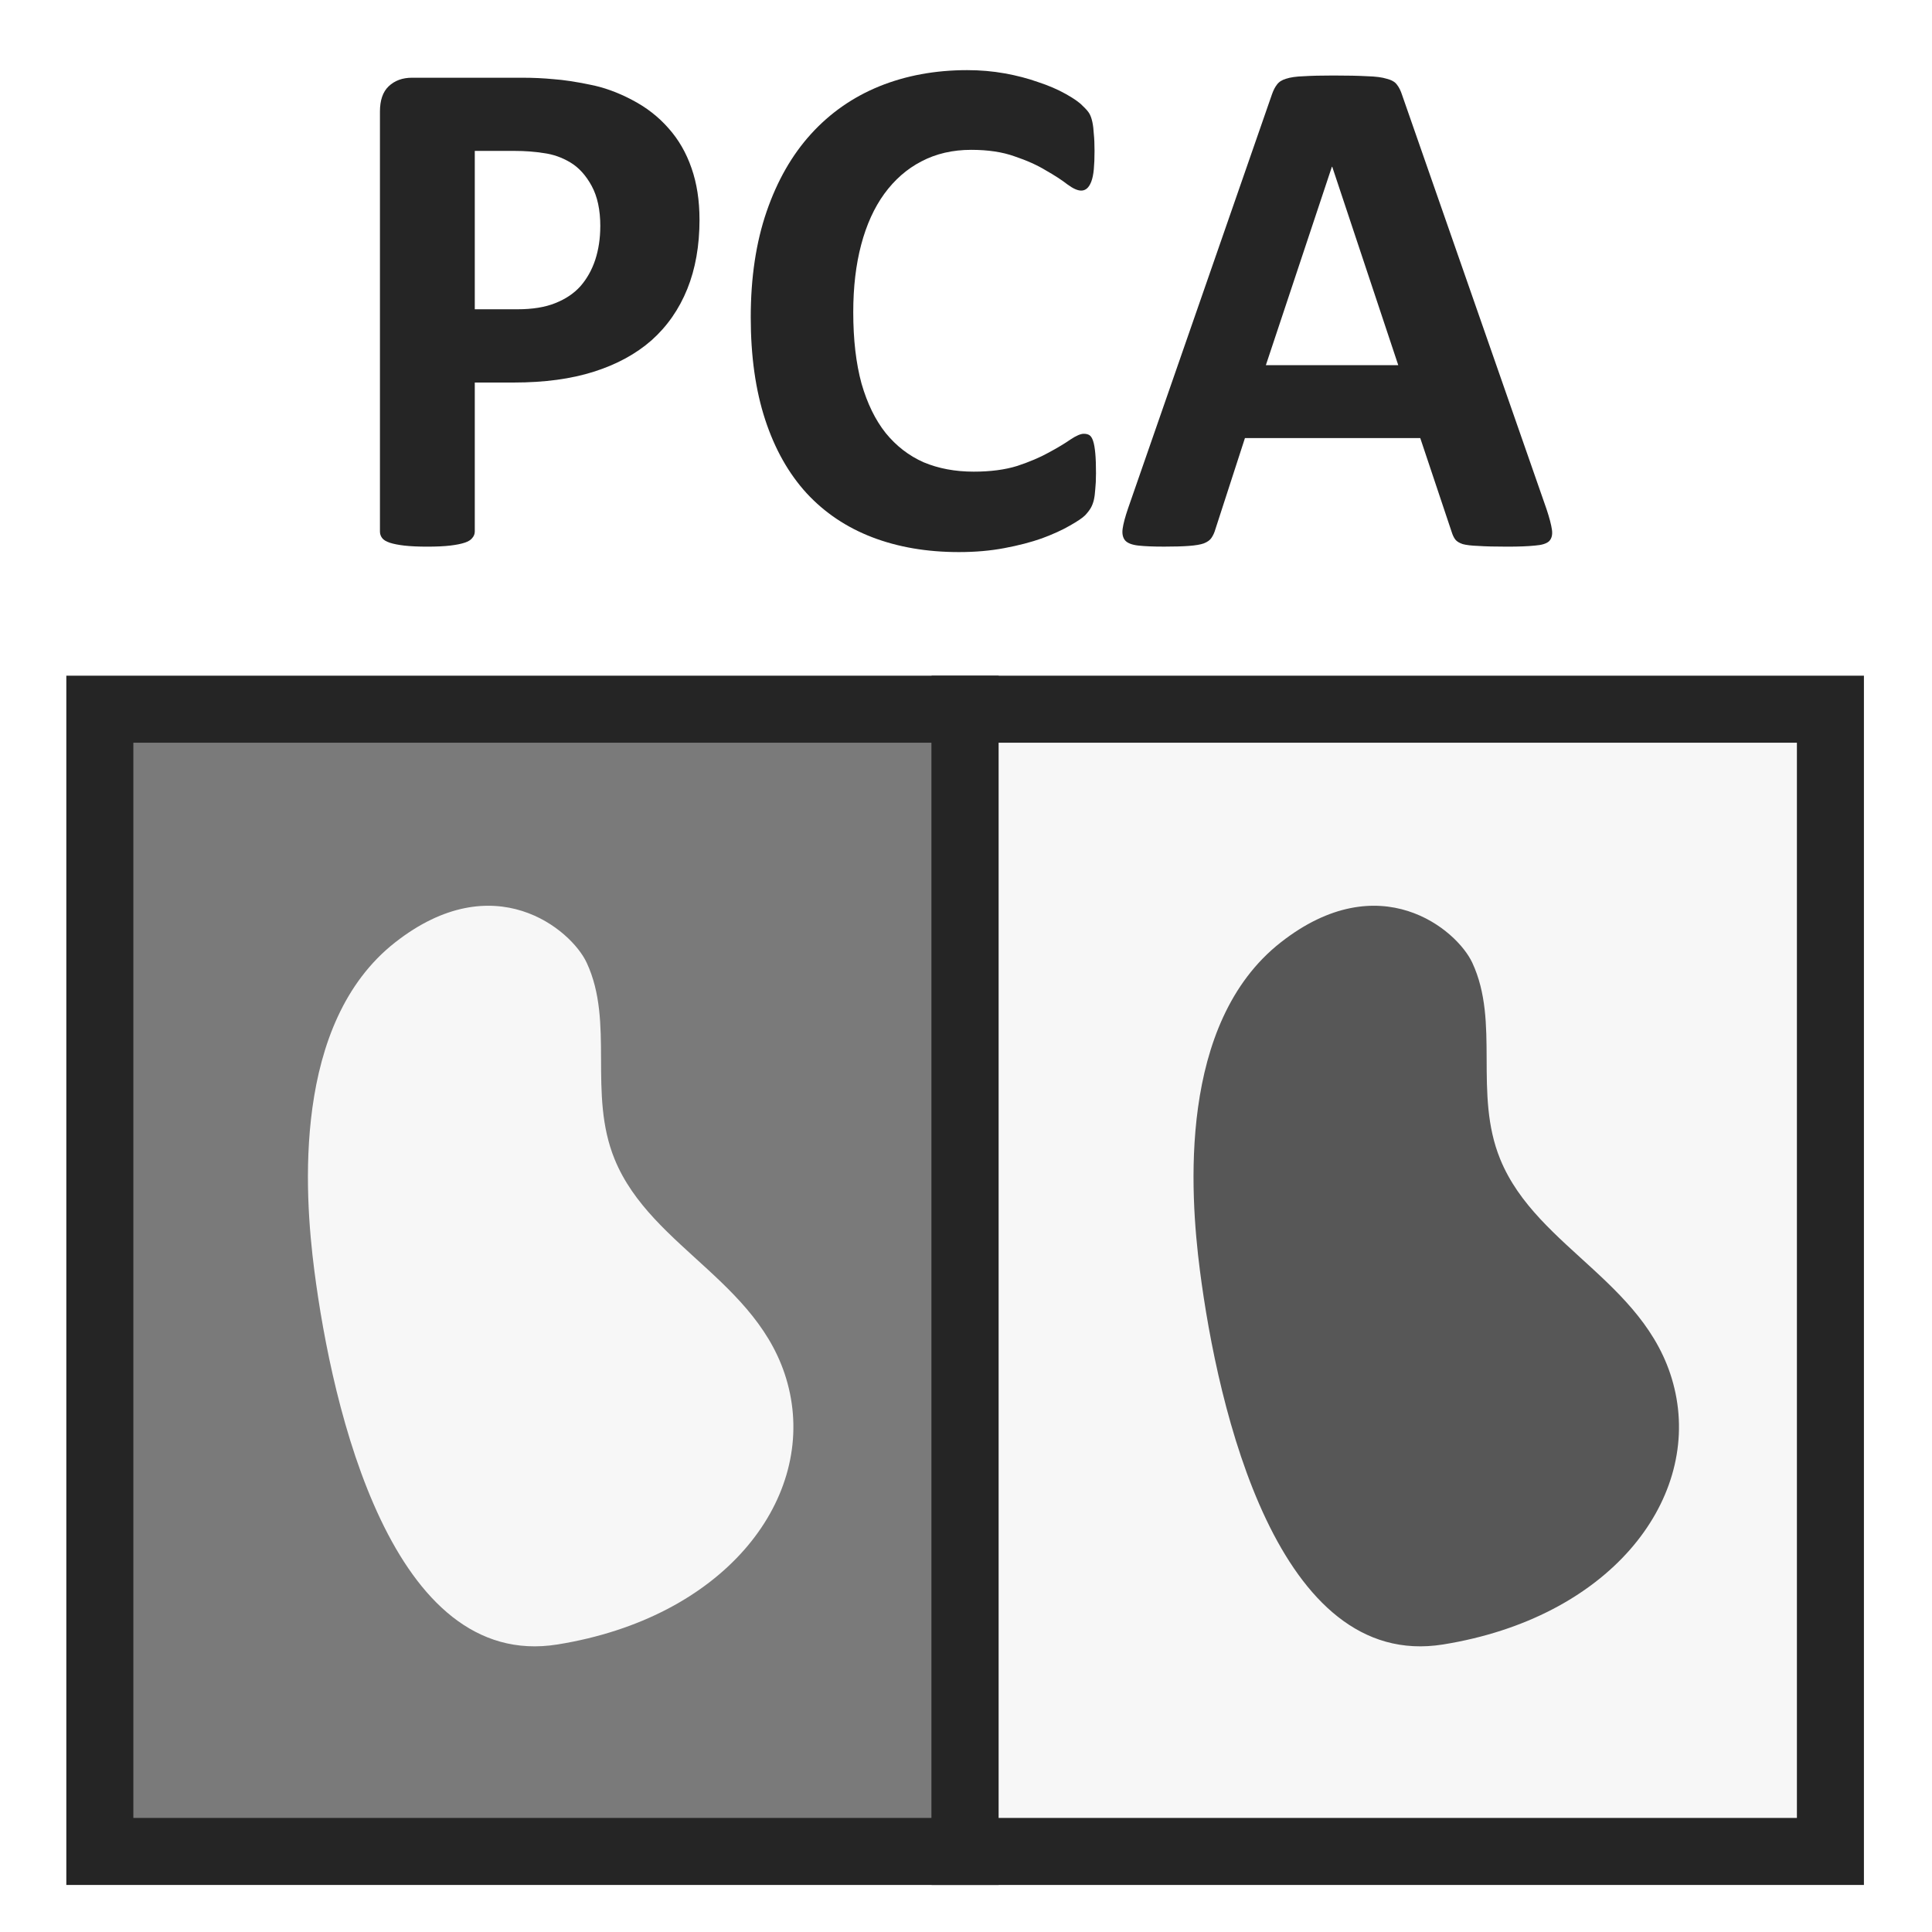
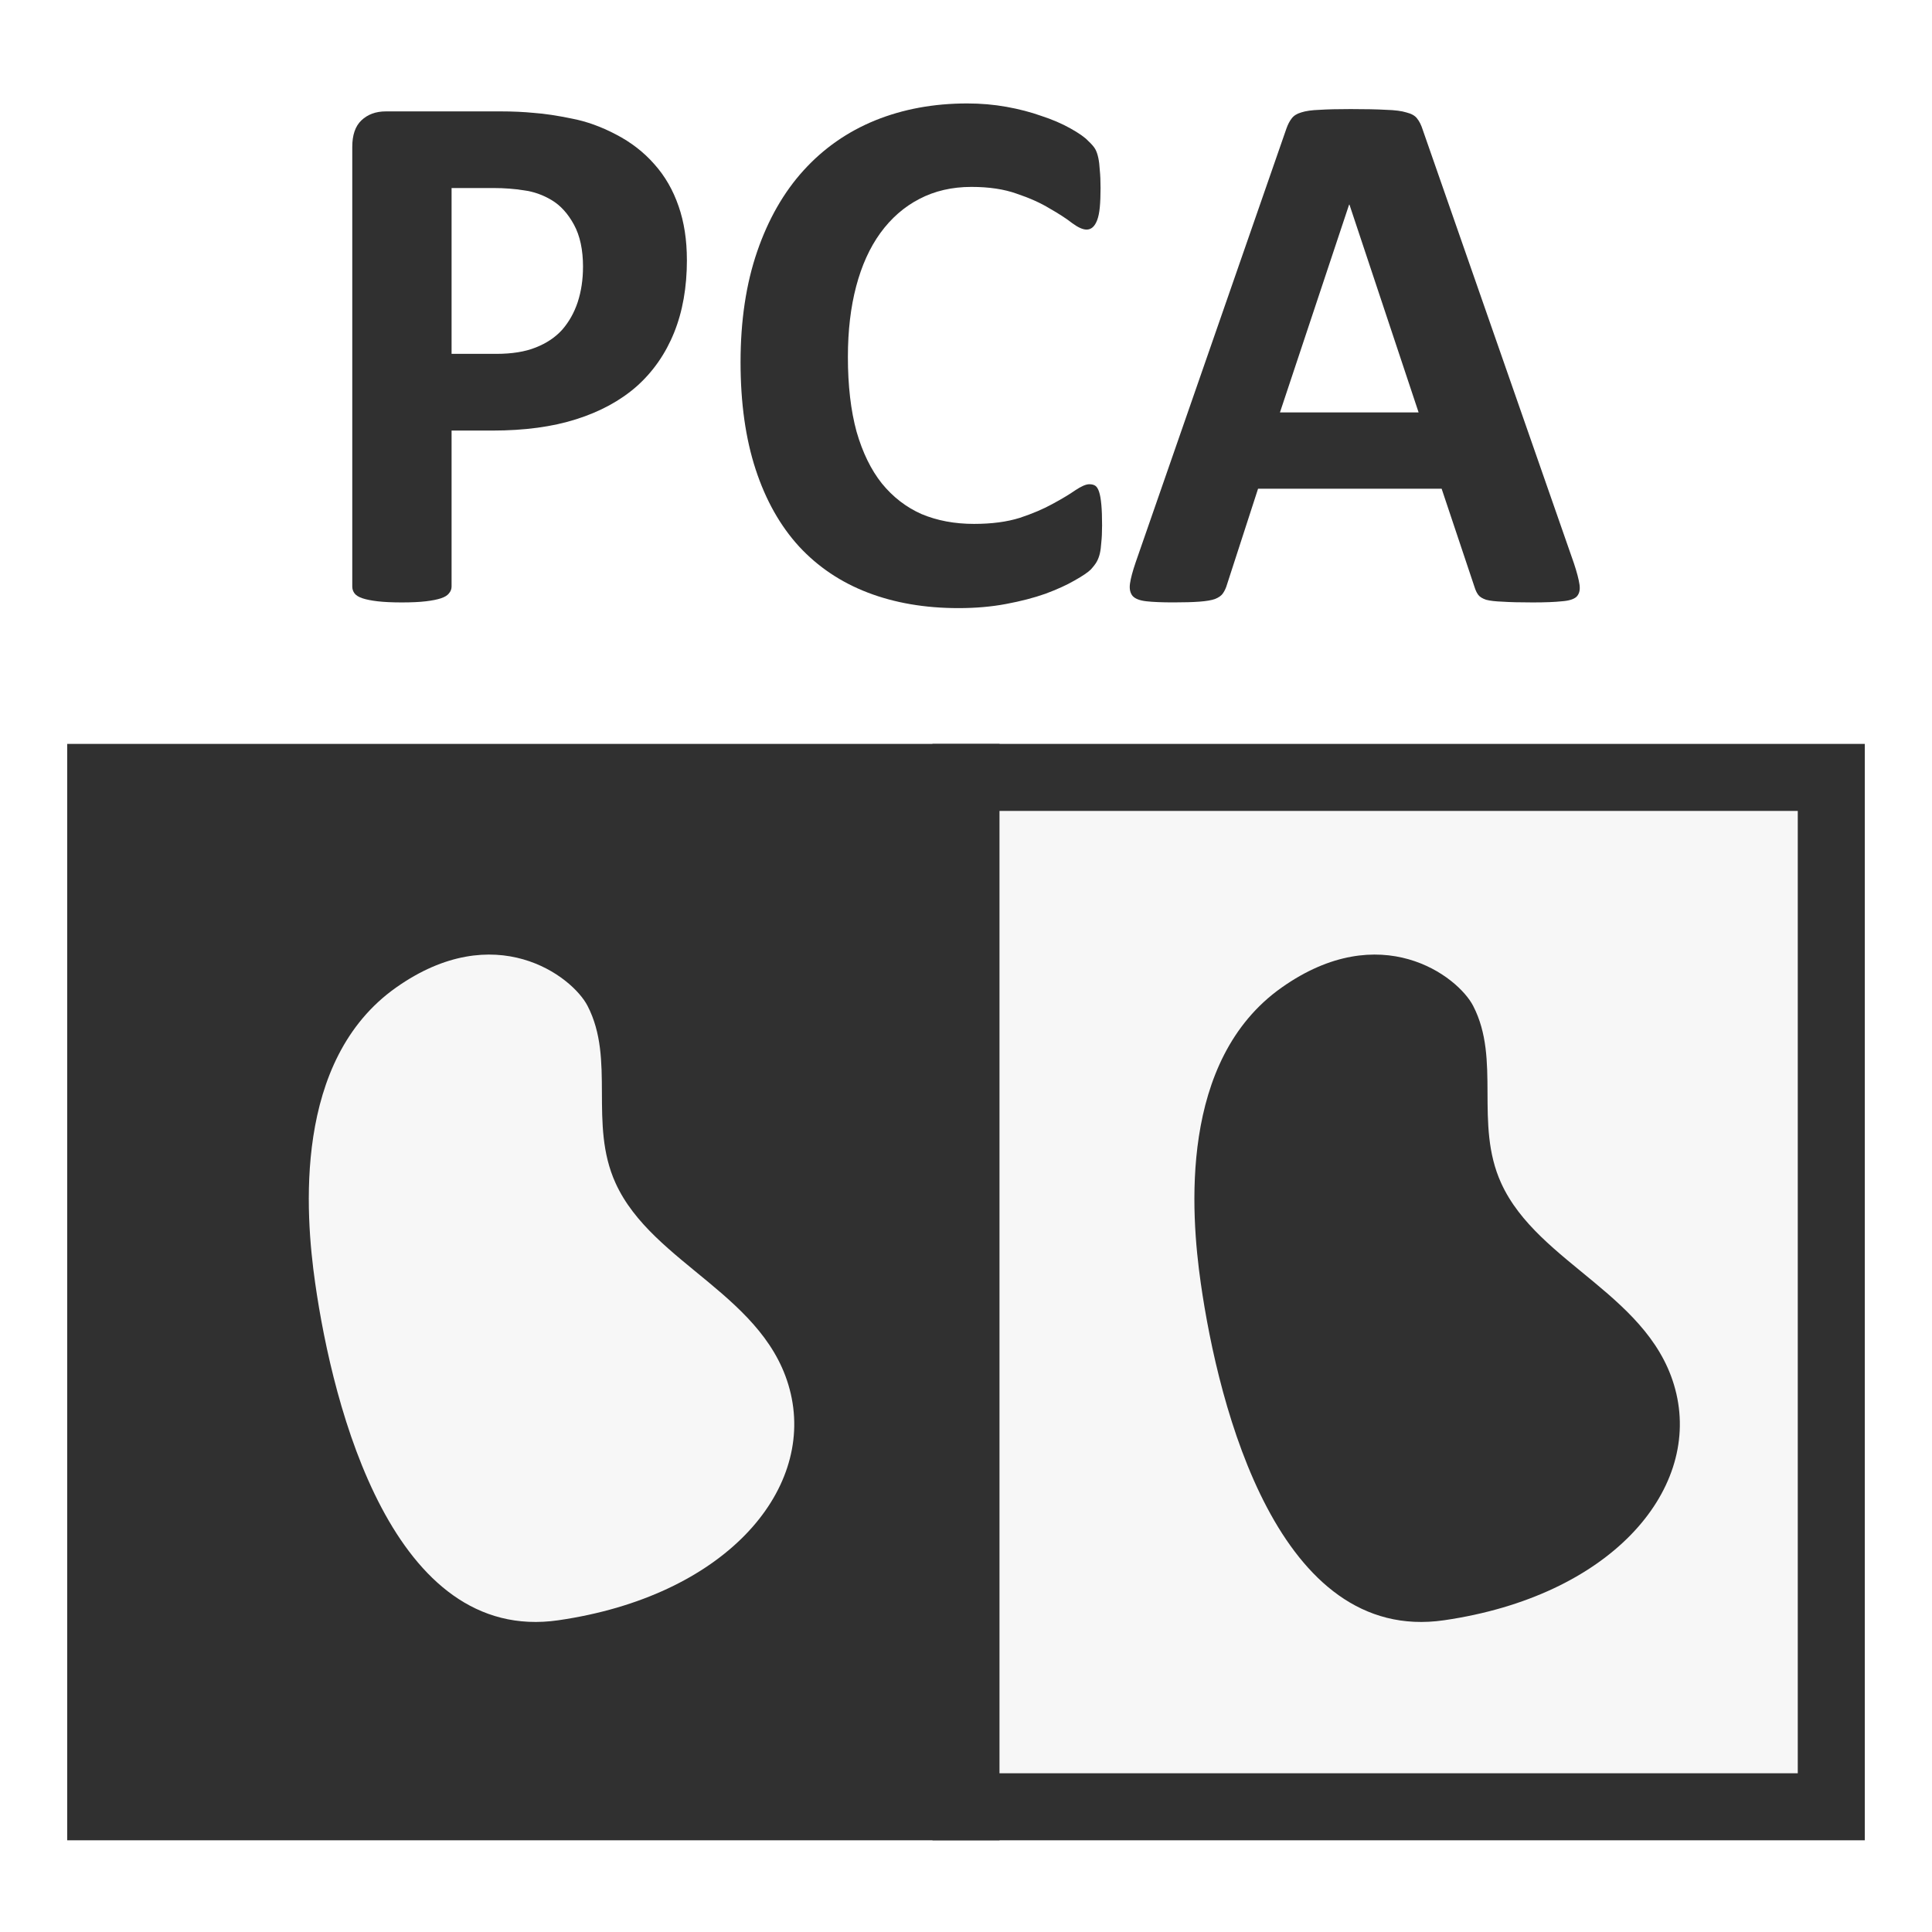
<svg xmlns="http://www.w3.org/2000/svg" width="86.5" version="1.1" height="86.5" id="svg2" viewBox="0 0 63.794 63.794">
  <defs id="defs5455">
    <marker orient="auto" refY="0" refX="0" id="marker7172" style="overflow:visible">
      <path id="path7170" style="fill:#3a3a3a;fill-opacity:1;fill-rule:evenodd;stroke:#3a3a3a;stroke-width:0.625;stroke-linejoin:round;stroke-opacity:1" d="M 8.719,4.034 -2.207,0.016 8.719,-4.002 c -1.745,2.372 -1.735,5.617 -6e-7,8.035 z" transform="scale(-0.6)" />
    </marker>
    <marker style="overflow:visible" id="marker6446" refX="0.0" refY="0.0" orient="auto">
      <path transform="scale(0.4)" style="fill-rule:evenodd;stroke:#3a3a3a;stroke-width:1pt;stroke-opacity:1;fill:#3a3a3a;fill-opacity:1" d="M 5.77,0.0 L -2.88,5.0 L -2.88,-5.0 L 5.77,0.0 z " id="path6444" />
    </marker>
    <marker style="overflow:visible" id="marker6374" refX="0.0" refY="0.0" orient="auto">
      <path transform="scale(0.2)" style="fill-rule:evenodd;stroke:#3a3a3a;stroke-width:1pt;stroke-opacity:1;fill:#3a3a3a;fill-opacity:1" d="M 5.77,0.0 L -2.88,5.0 L -2.88,-5.0 L 5.77,0.0 z " id="path6372" />
    </marker>
    <marker style="overflow:visible" id="marker5660" refX="0" refY="0" orient="auto">
      <path transform="scale(-0.6)" d="M 8.719,4.034 -2.207,0.016 8.719,-4.002 c -1.745,2.372 -1.735,5.617 -6e-7,8.035 z" style="fill:#3a3a3a;fill-opacity:1;fill-rule:evenodd;stroke:#3a3a3a;stroke-width:0.625;stroke-linejoin:round;stroke-opacity:1" id="path5658" />
    </marker>
    <marker style="overflow:visible;" id="marker5598" refX="0.0" refY="0.0" orient="auto">
      <path transform="scale(0.4) rotate(180) translate(10,0)" style="fill-rule:evenodd;stroke:#3a3a3a;stroke-width:1pt;stroke-opacity:1;fill:#3a3a3a;fill-opacity:1" d="M 0.0,0.0 L 5.0,-5.0 L -12.5,0.0 L 5.0,5.0 L 0.0,0.0 z " id="path5596" />
    </marker>
    <marker orient="auto" refY="0.0" refX="0.0" id="marker1836" style="overflow:visible;">
      <path id="path1834" style="fill-rule:evenodd;stroke-width:0.625;stroke-linejoin:round;stroke:#3a3a3a;stroke-opacity:1;fill:#3a3a3a;fill-opacity:1" d="M 8.719,4.034 L -2.207,0.016 L 8.719,-4.002 C 6.973,-1.63 6.983,1.616 8.719,4.034 z " transform="scale(0.6) rotate(180) translate(0,0)" />
    </marker>
    <marker orient="auto" refY="0.0" refX="0.0" id="marker1748" style="overflow:visible;">
      <path id="path1746" d="M 0.0,0.0 L 5.0,-5.0 L -12.5,0.0 L 5.0,5.0 L 0.0,0.0 z " style="fill-rule:evenodd;stroke:#4d4d4d;stroke-width:1pt;stroke-opacity:1;fill:#4d4d4d;fill-opacity:1" transform="scale(0.4) rotate(180) translate(10,0)" />
    </marker>
    <marker orient="auto" refY="0.0" refX="0.0" id="marker1654" style="overflow:visible">
      <path id="path1652" d="M 5.77,0.0 L -2.88,5.0 L -2.88,-5.0 L 5.77,0.0 z " style="fill-rule:evenodd;stroke:#4d4d4d;stroke-width:1pt;stroke-opacity:1;fill:#4d4d4d;fill-opacity:1" transform="scale(0.4)" />
    </marker>
    <marker orient="auto" refY="0.0" refX="0.0" id="marker1578" style="overflow:visible;">
      <path id="path1576" style="fill-rule:evenodd;stroke-width:0.625;stroke-linejoin:round;stroke:#4d4d4d;stroke-opacity:1;fill:#4d4d4d;fill-opacity:1" d="M 8.719,4.034 L -2.207,0.016 L 8.719,-4.002 C 6.973,-1.63 6.983,1.616 8.719,4.034 z " transform="scale(0.6) rotate(180) translate(0,0)" />
    </marker>
    <marker orient="auto" refY="0.0" refX="0.0" id="Arrow1Sstart" style="overflow:visible">
      <path id="path874" d="M 0.0,0.0 L 5.0,-5.0 L -12.5,0.0 L 5.0,5.0 L 0.0,0.0 z " style="fill-rule:evenodd;stroke:#4d4d4d;stroke-width:1pt;stroke-opacity:1;fill:#4d4d4d;fill-opacity:1" transform="scale(0.2) translate(6,0)" />
    </marker>
    <marker orient="auto" refY="0.0" refX="0.0" id="Arrow2Mend" style="overflow:visible;">
      <path id="path889" style="fill-rule:evenodd;stroke-width:0.625;stroke-linejoin:round;stroke:#4d4d4d;stroke-opacity:1;fill:#4d4d4d;fill-opacity:1" d="M 8.719,4.034 L -2.207,0.016 L 8.719,-4.002 C 6.973,-1.63 6.983,1.616 8.719,4.034 z " transform="scale(0.6) rotate(180) translate(0,0)" />
    </marker>
    <marker orient="auto" refY="0.0" refX="0.0" id="marker1242" style="overflow:visible;">
      <path id="path1240" style="fill-rule:evenodd;stroke-width:0.625;stroke-linejoin:round;stroke:#4d4d4d;stroke-opacity:1;fill:#4d4d4d;fill-opacity:1" d="M 8.719,4.034 L -2.207,0.016 L 8.719,-4.002 C 6.973,-1.63 6.983,1.616 8.719,4.034 z " transform="scale(1.1) rotate(180) translate(1,0)" />
    </marker>
    <marker orient="auto" refY="0.0" refX="0.0" id="Arrow2Sstart" style="overflow:visible">
      <path id="path892" style="fill-rule:evenodd;stroke-width:0.625;stroke-linejoin:round;stroke:#4d4d4d;stroke-opacity:1;fill:#4d4d4d;fill-opacity:1" d="M 8.719,4.034 L -2.207,0.016 L 8.719,-4.002 C 6.973,-1.63 6.983,1.616 8.719,4.034 z " transform="scale(0.3) translate(-2.3,0)" />
    </marker>
    <marker orient="auto" refY="0.0" refX="0.0" id="Arrow1Mend" style="overflow:visible;">
      <path id="path871" d="M 0.0,0.0 L 5.0,-5.0 L -12.5,0.0 L 5.0,5.0 L 0.0,0.0 z " style="fill-rule:evenodd;stroke:#4d4d4d;stroke-width:1pt;stroke-opacity:1;fill:#4d4d4d;fill-opacity:1" transform="scale(0.4) rotate(180) translate(10,0)" />
    </marker>
    <marker orient="auto" refY="0.0" refX="0.0" id="Arrow2Lend" style="overflow:visible;">
      <path id="path883" style="fill-rule:evenodd;stroke-width:0.625;stroke-linejoin:round;stroke:#4d4d4d;stroke-opacity:1;fill:#4d4d4d;fill-opacity:1" d="M 8.719,4.034 L -2.207,0.016 L 8.719,-4.002 C 6.973,-1.63 6.983,1.616 8.719,4.034 z " transform="scale(1.1) rotate(180) translate(1,0)" />
    </marker>
    <marker orient="auto" refY="0.0" refX="0.0" id="Arrow1Lend" style="overflow:visible;">
      <path id="path865" d="M 0.0,0.0 L 5.0,-5.0 L -12.5,0.0 L 5.0,5.0 L 0.0,0.0 z " style="fill-rule:evenodd;stroke:#4d4d4d;stroke-width:1pt;stroke-opacity:1;fill:#4d4d4d;fill-opacity:1" transform="scale(0.8) rotate(180) translate(12.5,0)" />
    </marker>
    <style id="current-color-scheme" type="text/css">
      .ColorScheme-Text {
        color:#4d4d4d;
      }
      </style>
    <style id="current-color-scheme-3" type="text/css">
      .ColorScheme-Text {
        color:#4d4d4d;
      }
      </style>
    <style id="current-color-scheme-5" type="text/css">
      .ColorScheme-Text {
        color:#4d4d4d;
      }
      </style>
    <style id="current-color-scheme-35" type="text/css">
      .ColorScheme-PositiveText {
        color:#27ae60;
      }
      </style>
    <marker orient="auto" refY="0" refX="0" id="marker1836-6" style="overflow:visible">
      <path id="path1834-7" style="fill:#3a3a3a;fill-opacity:1;fill-rule:evenodd;stroke:#3a3a3a;stroke-width:0.625;stroke-linejoin:round;stroke-opacity:1" d="M 8.719,4.034 -2.207,0.016 8.719,-4.002 c -1.745,2.372 -1.735,5.617 -6e-7,8.035 z" transform="scale(-0.6)" />
    </marker>
    <marker orient="auto" refY="0" refX="0" id="marker1836-6-0" style="overflow:visible">
      <path id="path1834-7-9" style="fill:#323232;fill-opacity:1;fill-rule:evenodd;stroke:#323232;stroke-width:0.625;stroke-linejoin:round;stroke-opacity:1" d="M 8.719,4.034 -2.207,0.016 8.719,-4.002 c -1.745,2.372 -1.735,5.617 -6e-7,8.035 z" transform="scale(-0.6)" />
    </marker>
    <marker orient="auto" refY="0" refX="0" id="marker1836-3" style="overflow:visible">
      <path id="path1834-6" style="fill:#323232;fill-opacity:1;fill-rule:evenodd;stroke:#323232;stroke-width:0.625;stroke-linejoin:round;stroke-opacity:1" d="M 8.719,4.034 -2.207,0.016 8.719,-4.002 c -1.745,2.372 -1.735,5.617 -6e-7,8.035 z" transform="scale(-0.6)" />
    </marker>
    <marker orient="auto" refY="0" refX="0" id="marker1836-6-2" style="overflow:visible">
      <path id="path1834-7-6" style="fill:#323232;fill-opacity:1;fill-rule:evenodd;stroke:#323232;stroke-width:0.625;stroke-linejoin:round;stroke-opacity:1" d="M 8.719,4.034 -2.207,0.016 8.719,-4.002 c -1.745,2.372 -1.735,5.617 -6e-7,8.035 z" transform="scale(-0.6)" />
    </marker>
+     <style id="current-color-scheme-36" type="text/css">
+       .ColorScheme-Text {
+         color:#4d4d4d;
+       }
+       </style>
  </defs>
  <g id="layer1" transform="translate(-384.7454,-483.8266)">
    <rect width="0" x="352.953" y="492.915" height="14.668" style="fill:#4d4d4d" id="rect4035" />
    <rect width="0" x="359.914" y="515.485" height="14.668" style="fill:#4d4d4d" id="rect4035-8" />
    <rect width="0" x="361.727" y="514.424" height="14.668" style="fill:#4d4d4d" id="rect4035-0" />
    <rect width="0" x="335.797" y="489.133" height="14.668" style="fill:#4d4d4d" id="rect4035-06" />
    <rect width="0" x="342.757" y="511.704" height="14.668" style="fill:#4d4d4d" id="rect4035-8-7" />
    <rect width="0" x="344.571" y="510.643" height="14.668" style="fill:#4d4d4d" id="rect4035-0-42" />
    <rect width="0" x="335.797" y="489.133" height="14.668" style="fill:#4d4d4d" id="rect4035-3" />
    <rect width="0" x="342.757" y="511.704" height="14.668" style="fill:#4d4d4d" id="rect4035-8-9" />
    <rect width="0" x="344.571" y="510.643" height="14.668" style="fill:#4d4d4d" id="rect4035-0-4" />
    <rect width="0" x="335.797" y="489.133" height="14.668" style="fill:#4d4d4d" id="rect4035-2" />
    <rect width="0" x="342.757" y="511.704" height="14.668" style="fill:#4d4d4d" id="rect4035-8-99" />
    <rect width="0" x="344.571" y="510.643" height="14.668" style="fill:#4d4d4d" id="rect4035-0-43" />
    <rect width="0" x="335.797" y="489.133" height="14.668" style="fill:#4d4d4d" id="rect4035-3-9" />
    <rect width="0" x="342.757" y="511.704" height="14.668" style="fill:#4d4d4d" id="rect4035-8-9-9" />
    <rect width="0" x="344.571" y="510.643" height="14.668" style="fill:#4d4d4d" id="rect4035-0-4-4" />
    <rect width="0" x="406.067" y="510.423" height="11" style="fill:#4d4d4d" id="rect4035-5" />
    <rect width="0" x="401.515" y="512.942" height="11" style="fill:#4d4d4d" id="rect4035-7" />
    <rect width="0" x="397.007" y="500.523" height="11" style="fill:#4d4d4d" id="rect4035-9" />
    <rect width="0" x="397.851" y="512.761" height="11" style="fill:#4d4d4d" id="rect4035-96" />
    <rect width="0" x="393.299" y="515.28" height="11" style="fill:#4d4d4d" id="rect4035-7-0" />
    <rect width="0" x="388.791" y="502.861" height="11" style="fill:#4d4d4d" id="rect4035-9-6" />
    <rect width="0" x="406.067" y="510.423" height="11" style="fill:#4d4d4d" id="rect4035-1" />
    <rect width="0" x="401.515" y="512.942" height="11" style="fill:#4d4d4d" id="rect4035-7-2" />
    <rect width="0" x="397.007" y="500.523" height="11" style="fill:#4d4d4d" id="rect4035-9-0" />
    <rect width="0" x="397.851" y="512.761" height="11" style="fill:#4d4d4d" id="rect4035-96-9" />
    <rect width="0" x="393.299" y="515.28" height="11" style="fill:#4d4d4d" id="rect4035-7-0-9" />
    <rect width="0" x="388.791" y="502.861" height="11" style="fill:#4d4d4d" id="rect4035-9-6-9" />
-     <rect style="opacity:1;fill:#7a7a7a;fill-opacity:1;stroke:#252525;stroke-width:2.213;stroke-linecap:round;stroke-linejoin:miter;stroke-miterlimit:4;stroke-dasharray:none;stroke-dashoffset:0;stroke-opacity:1" id="rect1050" width="28.572" height="37.717" x="388.042" y="507.244" />
-     <path style="fill:#f7f7f7;fill-opacity:1;stroke:#808080;stroke-width:0;stroke-linecap:butt;stroke-linejoin:miter;stroke-miterlimit:4;stroke-dasharray:none;stroke-opacity:1" d="m 410.829,529.834 c 0.746,3.602 -2.211,7.412 -7.673,8.292 -5.461,0.88 -7.443,-7.766 -8.033,-12.359 -0.328,-2.55 -0.725,-8.16 2.669,-10.822 3.27,-2.565 5.817,-0.424 6.326,0.671 0.922,1.981 0.034,4.312 0.922,6.487 1.224,2.999 5.042,4.129 5.789,7.731 z" id="path1052" />
-     <rect style="opacity:1;fill:#f7f7f7;fill-opacity:1;stroke:#252525;stroke-width:2.213;stroke-linecap:round;stroke-linejoin:miter;stroke-miterlimit:4;stroke-dasharray:none;stroke-dashoffset:0;stroke-opacity:1" id="rect1050-3" width="28.572" height="37.717" x="416.613" y="507.244" />
-     <path style="fill:#575757;fill-opacity:1;stroke:#808080;stroke-width:0;stroke-linecap:butt;stroke-linejoin:miter;stroke-miterlimit:4;stroke-dasharray:none;stroke-opacity:1" d="m 440.071,529.834 c 0.746,3.602 -2.211,7.412 -7.673,8.292 -5.462,0.88 -7.443,-7.766 -8.033,-12.359 -0.328,-2.55 -0.725,-8.16 2.669,-10.822 3.27,-2.565 5.817,-0.424 6.326,0.671 0.922,1.981 0.034,4.312 0.922,6.487 1.224,2.999 5.042,4.129 5.789,7.731 z" id="path1052-6" />
-     <g aria-label="PCA" transform="matrix(0.9147997,0,0,0.9147896,386.5532,476.8509)" style="font-size:14.667px;line-height:1.25;letter-spacing:0px;word-spacing:0px;opacity:1;vector-effect:none;fill:#252525;fill-opacity:1;stroke:none;stroke-width:0.762;stroke-linecap:butt;stroke-linejoin:miter;stroke-miterlimit:4;stroke-dasharray:none;stroke-dashoffset:0;stroke-opacity:1" id="flowRoot1072">
-       <path d="m 23.273,15.547 q 0,1.419 -0.443,2.513 -0.443,1.094 -1.289,1.849 -0.846,0.742 -2.083,1.133 -1.224,0.391 -2.891,0.391 h -1.406 v 5.378 q 0,0.13 -0.091,0.234 -0.078,0.104 -0.273,0.169 -0.195,0.065 -0.521,0.104 -0.326,0.039 -0.833,0.039 -0.495,0 -0.833,-0.039 -0.326,-0.039 -0.521,-0.104 -0.195,-0.065 -0.273,-0.169 -0.078,-0.104 -0.078,-0.234 V 11.654 q 0,-0.612 0.312,-0.911 0.326,-0.312 0.846,-0.312 h 3.971 q 0.599,0 1.133,0.052 0.547,0.039 1.302,0.195 0.755,0.143 1.523,0.547 0.781,0.404 1.328,1.029 0.547,0.612 0.833,1.445 0.286,0.82 0.286,1.849 z m -3.581,0.247 q 0,-0.885 -0.312,-1.458 -0.312,-0.573 -0.768,-0.846 -0.456,-0.273 -0.964,-0.339 -0.495,-0.078 -1.029,-0.078 h -1.458 v 5.716 h 1.536 q 0.82,0 1.367,-0.221 0.56,-0.221 0.911,-0.612 0.352,-0.404 0.534,-0.951 0.182,-0.56 0.182,-1.211 z" style="font-style:normal;font-variant:normal;font-weight:bold;font-stretch:normal;font-size:26.667px;font-family:Calibri;-inkscape-font-specification:'Calibri Bold';fill:#252525;fill-opacity:1;stroke-width:0.762" id="path1080" />
-       <path d="m 37.583,24.727 q 0,0.326 -0.026,0.56 -0.013,0.221 -0.052,0.391 -0.039,0.156 -0.104,0.273 -0.065,0.117 -0.208,0.273 -0.143,0.143 -0.56,0.378 -0.404,0.234 -1.003,0.456 -0.586,0.208 -1.354,0.352 -0.755,0.143 -1.641,0.143 -1.732,0 -3.125,-0.534 -1.393,-0.534 -2.37,-1.589 -0.977,-1.068 -1.497,-2.656 -0.521,-1.589 -0.521,-3.698 0,-2.148 0.573,-3.815 0.573,-1.667 1.602,-2.799 1.029,-1.133 2.461,-1.719 1.445,-0.586 3.177,-0.586 0.703,0 1.354,0.117 0.651,0.117 1.198,0.312 0.56,0.182 1.003,0.43 0.443,0.247 0.612,0.43 0.182,0.169 0.247,0.286 0.065,0.117 0.104,0.299 0.039,0.182 0.052,0.43 0.026,0.247 0.026,0.612 0,0.391 -0.026,0.664 -0.026,0.273 -0.091,0.443 -0.065,0.169 -0.156,0.247 -0.091,0.078 -0.208,0.078 -0.195,0 -0.495,-0.221 -0.299,-0.234 -0.781,-0.508 -0.469,-0.286 -1.133,-0.508 -0.651,-0.234 -1.562,-0.234 -1.003,0 -1.797,0.417 -0.781,0.404 -1.341,1.172 -0.547,0.755 -0.833,1.836 -0.286,1.081 -0.286,2.435 0,1.484 0.299,2.578 0.312,1.081 0.872,1.784 0.573,0.703 1.367,1.055 0.807,0.339 1.81,0.339 0.911,0 1.576,-0.208 0.664,-0.221 1.133,-0.482 0.482,-0.26 0.781,-0.469 0.312,-0.208 0.482,-0.208 0.13,0 0.208,0.052 0.078,0.052 0.13,0.208 0.052,0.156 0.078,0.443 0.026,0.273 0.026,0.742 z" style="font-style:normal;font-variant:normal;font-weight:bold;font-stretch:normal;font-size:26.667px;font-family:Calibri;-inkscape-font-specification:'Calibri Bold';fill:#252525;fill-opacity:1;stroke-width:0.762" id="path1082" />
-       <path d="m 53.846,26.003 q 0.156,0.469 0.195,0.742 0.039,0.273 -0.104,0.417 -0.143,0.13 -0.508,0.156 -0.365,0.039 -1.003,0.039 -0.664,0 -1.042,-0.026 -0.365,-0.013 -0.56,-0.065 -0.195,-0.065 -0.273,-0.169 -0.078,-0.104 -0.13,-0.273 L 49.288,23.438 h -6.328 l -1.068,3.294 q -0.052,0.182 -0.143,0.312 -0.078,0.117 -0.273,0.195 -0.182,0.065 -0.534,0.091 -0.339,0.026 -0.898,0.026 -0.599,0 -0.938,-0.039 -0.339,-0.039 -0.469,-0.182 -0.13,-0.156 -0.091,-0.43 0.039,-0.273 0.195,-0.729 l 5.195,-14.948 q 0.078,-0.221 0.182,-0.352 0.104,-0.143 0.326,-0.208 0.234,-0.078 0.638,-0.091 0.404,-0.026 1.068,-0.026 0.768,0 1.224,0.026 0.456,0.013 0.703,0.091 0.26,0.065 0.365,0.208 0.117,0.143 0.195,0.391 z M 46.111,13.646 h -0.013 l -2.383,7.161 h 4.779 z" style="font-style:normal;font-variant:normal;font-weight:bold;font-stretch:normal;font-size:26.667px;font-family:Calibri;-inkscape-font-specification:'Calibri Bold';fill:#252525;fill-opacity:1;stroke-width:0.762" id="path1084" />
+     <g id="g1143" transform="translate(0.02877874)">
+       <rect y="509.496" x="388.042" height="33.99" width="28.572" id="rect1050" style="opacity:1;fill:#303030;fill-opacity:1;stroke:#303030;stroke-width:2.213;stroke-linecap:round;stroke-linejoin:miter;stroke-miterlimit:4;stroke-dasharray:none;stroke-dashoffset:0;stroke-opacity:1" />
+       <path id="path1052" d="m 410.829,529.854 c 0.746,3.246 -2.211,6.68 -7.673,7.473 -5.461,0.793 -7.443,-6.999 -8.033,-11.137 -0.328,-2.298 -0.725,-7.354 2.669,-9.753 3.27,-2.311 5.817,-0.382 6.326,0.604 0.922,1.785 0.034,3.886 0.922,5.846 1.224,2.702 5.042,3.721 5.789,6.967 z" style="fill:#f7f7f7;fill-opacity:1;stroke:#808080;stroke-width:0;stroke-linecap:butt;stroke-linejoin:miter;stroke-miterlimit:4;stroke-dasharray:none;stroke-opacity:1" />
+       <rect y="509.496" x="416.613" height="33.99" width="28.572" id="rect1050-3" style="opacity:1;fill:#f7f7f7;fill-opacity:1;stroke:#303030;stroke-width:2.213;stroke-linecap:round;stroke-linejoin:miter;stroke-miterlimit:4;stroke-dasharray:none;stroke-dashoffset:0;stroke-opacity:1" />
+       <path id="path1052-6" d="m 440.071,529.854 c 0.746,3.246 -2.211,6.679 -7.673,7.473 -5.462,0.793 -7.443,-6.999 -8.033,-11.137 -0.328,-2.298 -0.725,-7.354 2.669,-9.753 3.27,-2.311 5.817,-0.382 6.326,0.604 0.922,1.785 0.034,3.886 0.922,5.846 1.224,2.702 5.042,3.721 5.789,6.967 z" style="fill:#303030;fill-opacity:1;stroke:#808080;stroke-width:0;stroke-linecap:butt;stroke-linejoin:miter;stroke-miterlimit:4;stroke-dasharray:none;stroke-opacity:1" />
+     </g>
+     <g aria-label="PCA" transform="matrix(0.9579357,0,0,0.9579252,385.133,477.5126)" style="font-size:14.667px;line-height:1.25;letter-spacing:0px;word-spacing:0px;opacity:1;vector-effect:none;fill:#303030;fill-opacity:1;stroke:none;stroke-width:0.728;stroke-linecap:butt;stroke-linejoin:miter;stroke-miterlimit:4;stroke-dasharray:none;stroke-dashoffset:0;stroke-opacity:1" id="flowRoot1072">
+       <path d="m 23.273,15.547 q 0,1.419 -0.443,2.513 -0.443,1.094 -1.289,1.849 -0.846,0.742 -2.083,1.133 -1.224,0.391 -2.891,0.391 h -1.406 v 5.378 q 0,0.13 -0.091,0.234 -0.078,0.104 -0.273,0.169 -0.195,0.065 -0.521,0.104 -0.326,0.039 -0.833,0.039 -0.495,0 -0.833,-0.039 -0.326,-0.039 -0.521,-0.104 -0.195,-0.065 -0.273,-0.169 -0.078,-0.104 -0.078,-0.234 V 11.654 q 0,-0.612 0.312,-0.911 0.326,-0.312 0.846,-0.312 h 3.971 q 0.599,0 1.133,0.052 0.547,0.039 1.302,0.195 0.755,0.143 1.523,0.547 0.781,0.404 1.328,1.029 0.547,0.612 0.833,1.445 0.286,0.82 0.286,1.849 z m -3.581,0.247 q 0,-0.885 -0.312,-1.458 -0.312,-0.573 -0.768,-0.846 -0.456,-0.273 -0.964,-0.339 -0.495,-0.078 -1.029,-0.078 h -1.458 v 5.716 h 1.536 q 0.82,0 1.367,-0.221 0.56,-0.221 0.911,-0.612 0.352,-0.404 0.534,-0.951 0.182,-0.56 0.182,-1.211 z" style="font-style:normal;font-variant:normal;font-weight:bold;font-stretch:normal;font-size:26.667px;font-family:Calibri;-inkscape-font-specification:'Calibri Bold';fill:#303030;fill-opacity:1;stroke-width:0.728" id="path1080" />
+       <path d="m 37.583,24.727 q 0,0.326 -0.026,0.56 -0.013,0.221 -0.052,0.391 -0.039,0.156 -0.104,0.273 -0.065,0.117 -0.208,0.273 -0.143,0.143 -0.56,0.378 -0.404,0.234 -1.003,0.456 -0.586,0.208 -1.354,0.352 -0.755,0.143 -1.641,0.143 -1.732,0 -3.125,-0.534 -1.393,-0.534 -2.37,-1.589 -0.977,-1.068 -1.497,-2.656 -0.521,-1.589 -0.521,-3.698 0,-2.148 0.573,-3.815 0.573,-1.667 1.602,-2.799 1.029,-1.133 2.461,-1.719 1.445,-0.586 3.177,-0.586 0.703,0 1.354,0.117 0.651,0.117 1.198,0.312 0.56,0.182 1.003,0.43 0.443,0.247 0.612,0.43 0.182,0.169 0.247,0.286 0.065,0.117 0.104,0.299 0.039,0.182 0.052,0.43 0.026,0.247 0.026,0.612 0,0.391 -0.026,0.664 -0.026,0.273 -0.091,0.443 -0.065,0.169 -0.156,0.247 -0.091,0.078 -0.208,0.078 -0.195,0 -0.495,-0.221 -0.299,-0.234 -0.781,-0.508 -0.469,-0.286 -1.133,-0.508 -0.651,-0.234 -1.562,-0.234 -1.003,0 -1.797,0.417 -0.781,0.404 -1.341,1.172 -0.547,0.755 -0.833,1.836 -0.286,1.081 -0.286,2.435 0,1.484 0.299,2.578 0.312,1.081 0.872,1.784 0.573,0.703 1.367,1.055 0.807,0.339 1.81,0.339 0.911,0 1.576,-0.208 0.664,-0.221 1.133,-0.482 0.482,-0.26 0.781,-0.469 0.312,-0.208 0.482,-0.208 0.13,0 0.208,0.052 0.078,0.052 0.13,0.208 0.052,0.156 0.078,0.443 0.026,0.273 0.026,0.742 z" style="font-style:normal;font-variant:normal;font-weight:bold;font-stretch:normal;font-size:26.667px;font-family:Calibri;-inkscape-font-specification:'Calibri Bold';fill:#303030;fill-opacity:1;stroke-width:0.728" id="path1082" />
+       <path d="m 53.846,26.003 q 0.156,0.469 0.195,0.742 0.039,0.273 -0.104,0.417 -0.143,0.13 -0.508,0.156 -0.365,0.039 -1.003,0.039 -0.664,0 -1.042,-0.026 -0.365,-0.013 -0.56,-0.065 -0.195,-0.065 -0.273,-0.169 -0.078,-0.104 -0.13,-0.273 L 49.288,23.438 h -6.328 l -1.068,3.294 q -0.052,0.182 -0.143,0.312 -0.078,0.117 -0.273,0.195 -0.182,0.065 -0.534,0.091 -0.339,0.026 -0.898,0.026 -0.599,0 -0.938,-0.039 -0.339,-0.039 -0.469,-0.182 -0.13,-0.156 -0.091,-0.43 0.039,-0.273 0.195,-0.729 l 5.195,-14.948 q 0.078,-0.221 0.182,-0.352 0.104,-0.143 0.326,-0.208 0.234,-0.078 0.638,-0.091 0.404,-0.026 1.068,-0.026 0.768,0 1.224,0.026 0.456,0.013 0.703,0.091 0.26,0.065 0.365,0.208 0.117,0.143 0.195,0.391 z M 46.111,13.646 h -0.013 l -2.383,7.161 h 4.779 z" style="font-style:normal;font-variant:normal;font-weight:bold;font-stretch:normal;font-size:26.667px;font-family:Calibri;-inkscape-font-specification:'Calibri Bold';fill:#303030;fill-opacity:1;stroke-width:0.728" id="path1084" />
    </g>
  </g>
</svg>
